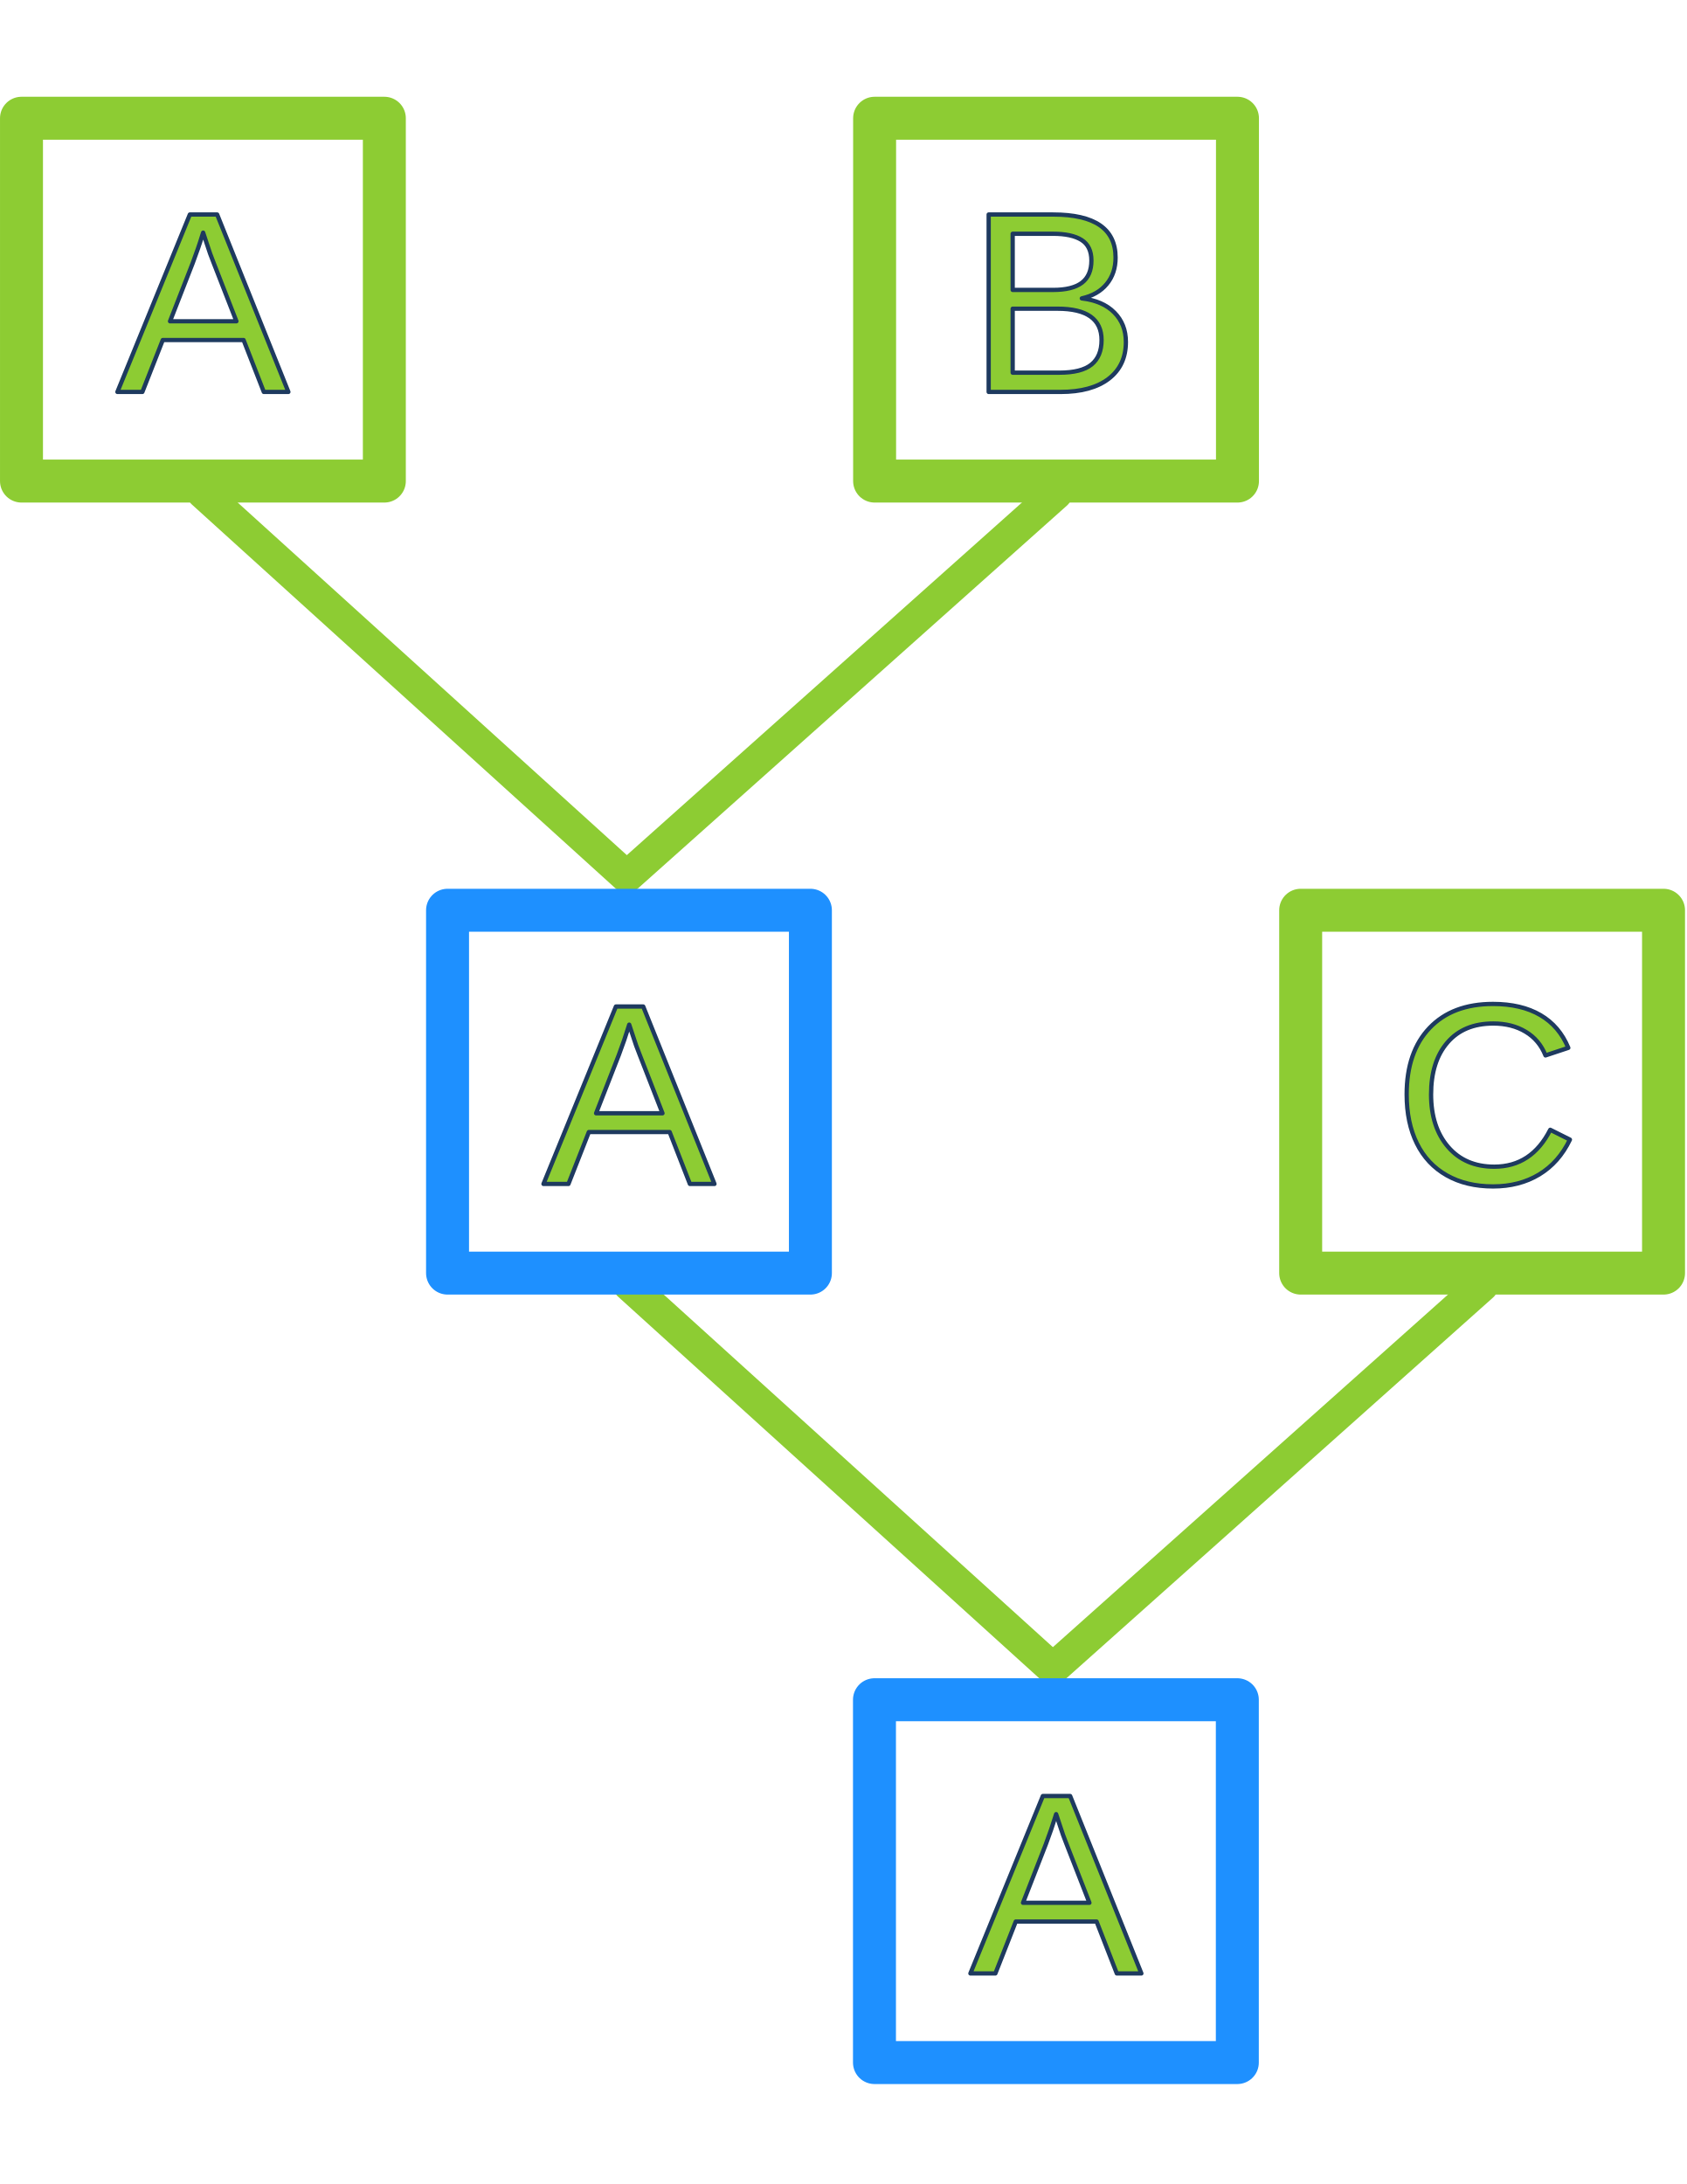
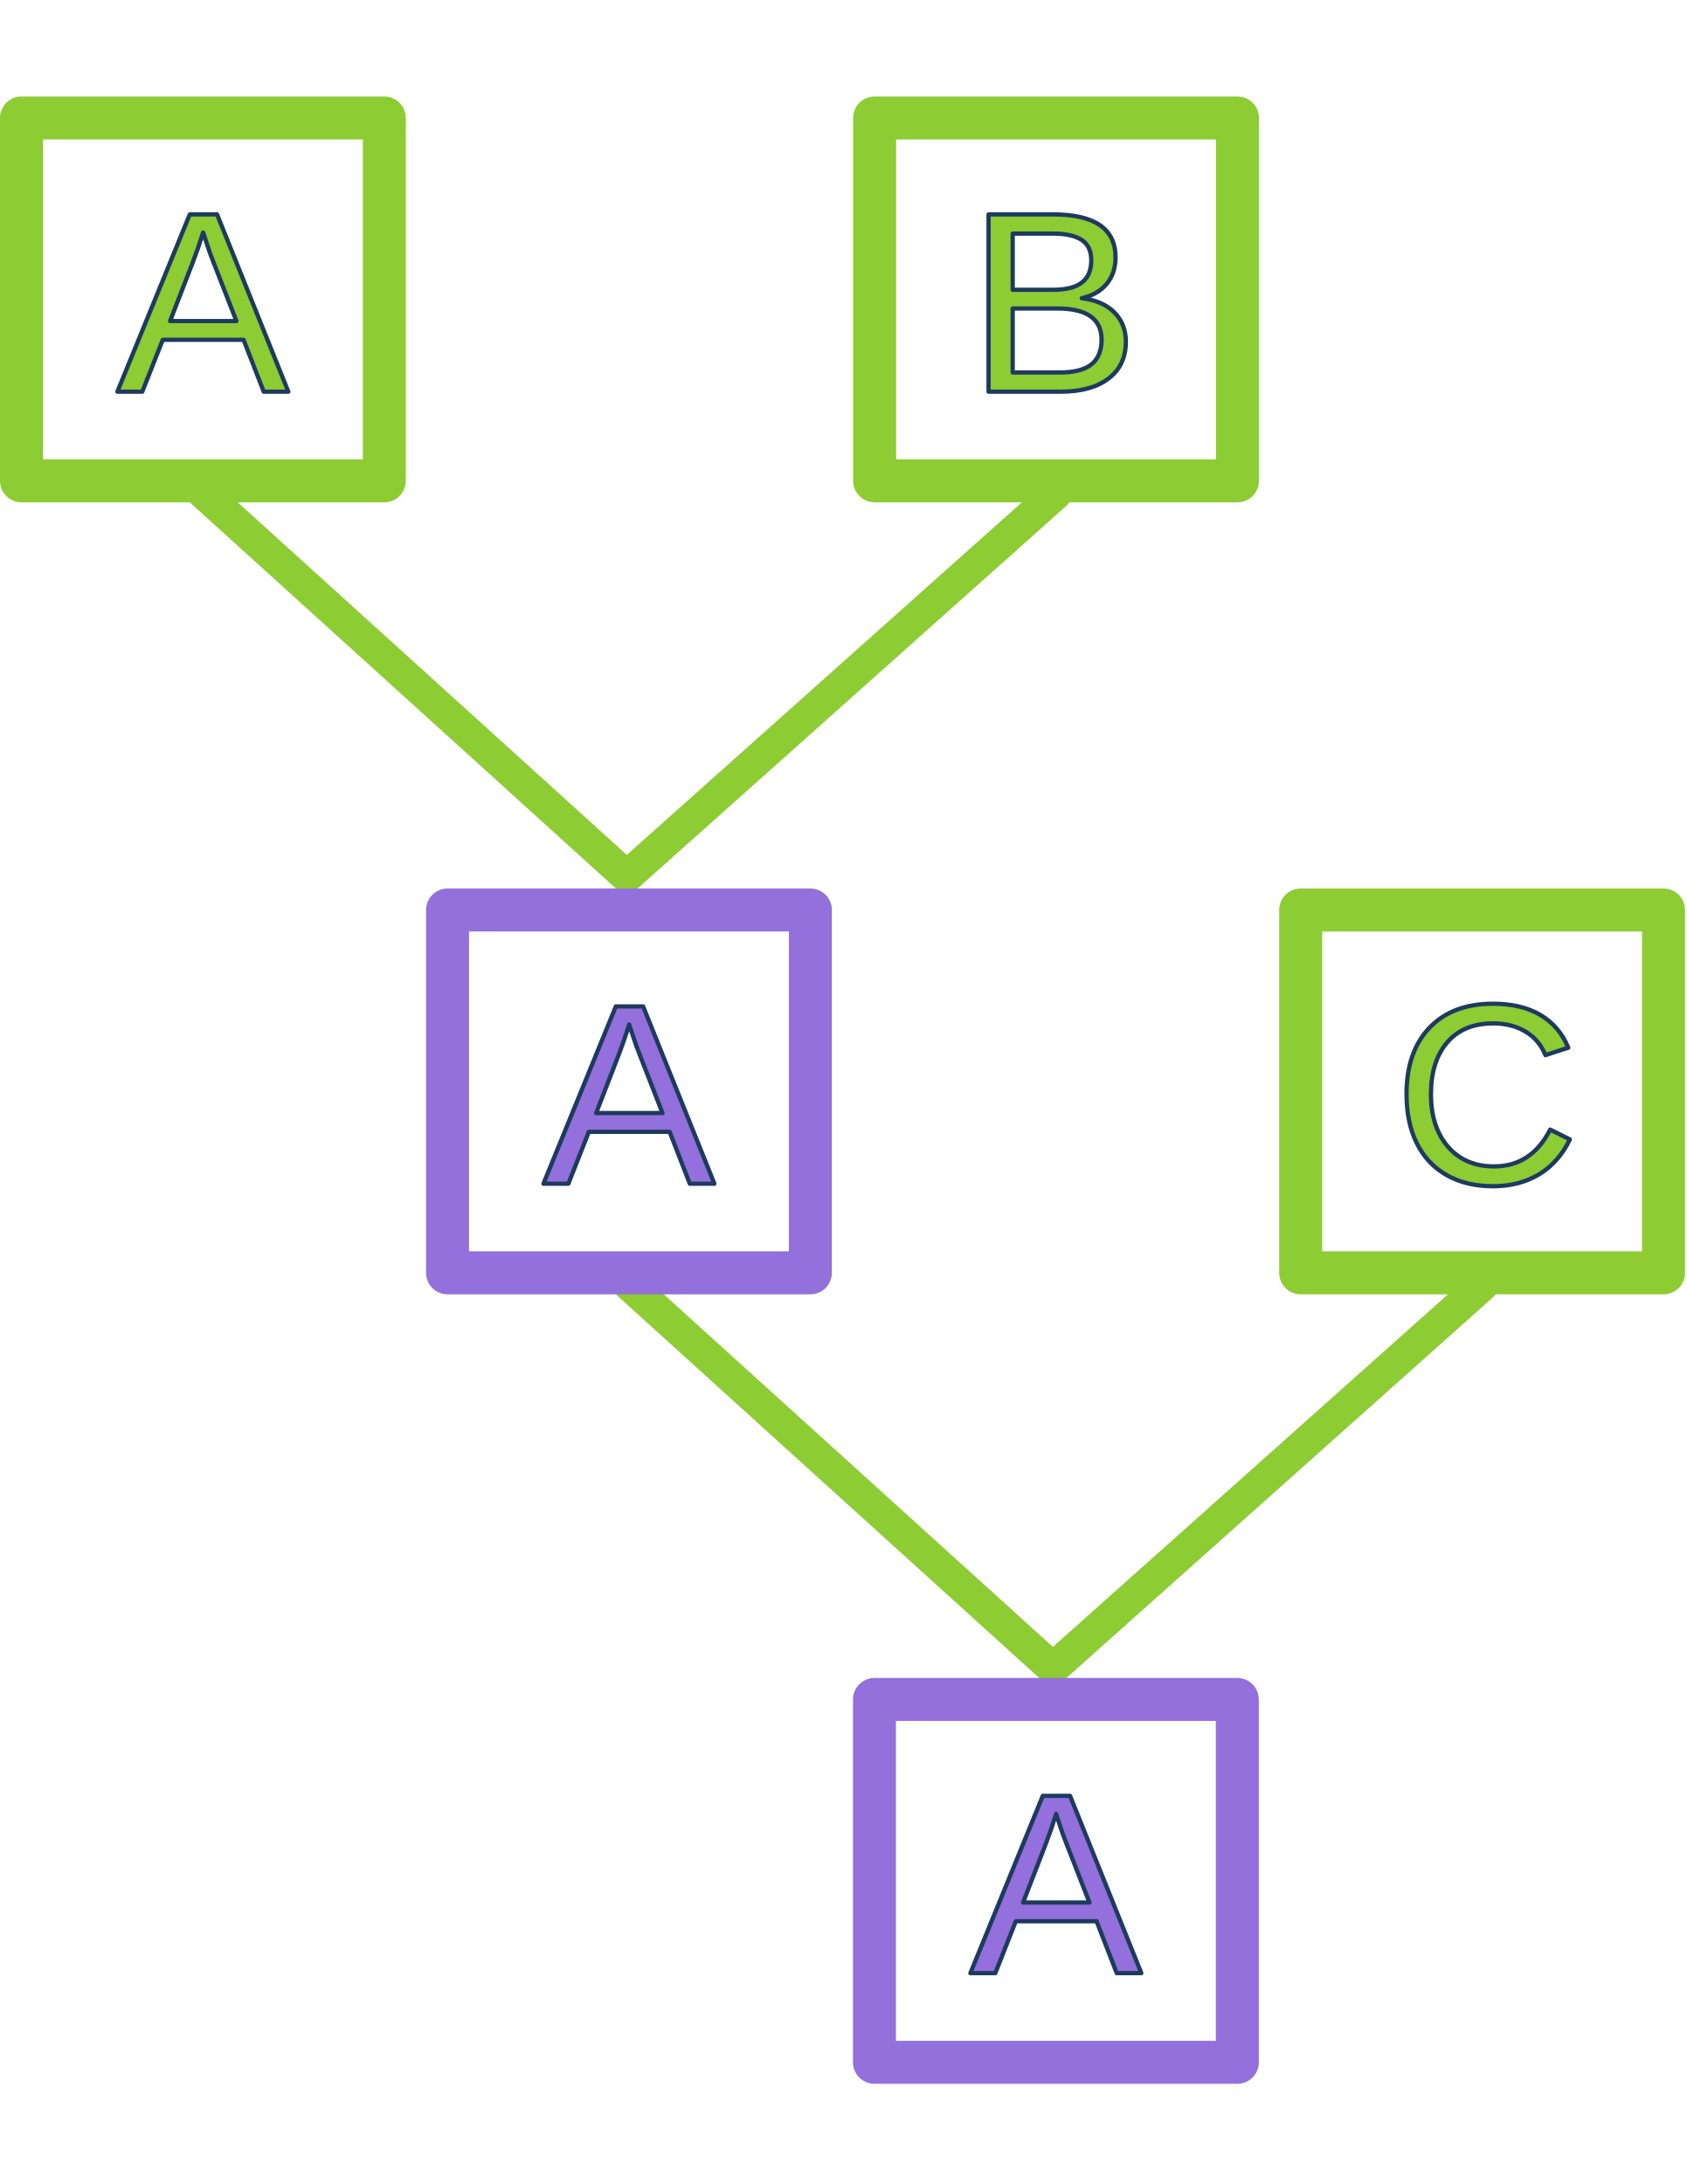
- <svg xmlns="http://www.w3.org/2000/svg" width="166" height="215" viewBox="0 0 327 386" version="1.1" xml:space="preserve" style="fill-rule:evenodd;clip-rule:evenodd;stroke-linecap:round;stroke-linejoin:round;stroke-miterlimit:1.5;">
-   <path d="M121.505,151.241l-82.178,-74.463" style="fill:none;stroke:#8dcc33;stroke-width:6.25px;" />
-   <path d="M204.124,304.83l-82.178,-74.462" style="fill:none;stroke:#8dcc33;stroke-width:6.25px;" />
-   <path d="M121.866,150.971l82.949,-74.028" style="fill:none;stroke:#8dcc33;stroke-width:6.25px;" />
-   <path d="M204.484,304.56l82.95,-74.028" style="fill:none;stroke:#8dcc33;stroke-width:6.25px;" />
-   <path d="M-1275.21,-276.412l-254.083,367.547" style="fill:none;stroke:#0dcaf2;stroke-width:6.25px;" />
-   <path d="M-1507.61,59.767l-19.704,28.503" style="fill:none;stroke:#0dcaf2;stroke-width:6.25px;" />
-   <rect x="4.167" y="4.167" width="70.362" height="70.362" style="fill:none;stroke:#8dcc33;stroke-width:8.33px;stroke-linecap:square;stroke-miterlimit:4;" />
-   <rect x="169.571" y="310.851" width="70.362" height="70.362" style="fill:none;stroke:#1e90ff;stroke-width:8.33px;stroke-linecap:square;stroke-miterlimit:4;" />
-   <rect x="86.785" y="157.756" width="70.362" height="70.362" style="fill:none;stroke:#1e90ff;stroke-width:8.33px;stroke-linecap:square;stroke-miterlimit:4;" />
-   <rect x="169.598" y="4.167" width="70.362" height="70.362" style="fill:none;stroke:#8dcc33;stroke-width:8.33px;stroke-linecap:square;stroke-miterlimit:4;" />
-   <rect x="252.217" y="157.756" width="70.362" height="70.362" style="fill:none;stroke:#8dcc33;stroke-width:8.33px;stroke-linecap:square;stroke-miterlimit:4;" />
-   <g transform="matrix(50,0,0,50,56.0227,57.2434)">
-     </g>
-   <text x="22.673px" y="57.243px" style="font-family:'ArialMT', 'Arial', sans-serif;font-size:50px;fill:#8dcc33;stroke:#1e3a5f;stroke-width:0.83px;stroke-linecap:butt;stroke-miterlimit:2;">A</text>
-   <g transform="matrix(50,0,0,50,221.427,363.928)">
-     </g>
-   <text x="188.077px" y="363.928px" style="font-family:'ArialMT', 'Arial', sans-serif;font-size:50px;fill:#8dcc33;stroke:#1e3a5f;stroke-width:0.83px;stroke-linecap:butt;stroke-miterlimit:2;">A</text>
-   <g transform="matrix(50,0,0,50,138.641,210.832)">
-     </g>
-   <text x="105.292px" y="210.832px" style="font-family:'ArialMT', 'Arial', sans-serif;font-size:50px;fill:#8dcc33;stroke:#1e3a5f;stroke-width:0.83px;stroke-linecap:butt;stroke-miterlimit:2;">A</text>
-   <g transform="matrix(50,0,0,50,220.954,57.2434)">
-     </g>
-   <text x="187.604px" y="57.243px" style="font-family:'ArialMT', 'Arial', sans-serif;font-size:50px;fill:#8dcc33;stroke:#1e3a5f;stroke-width:0.83px;stroke-linecap:butt;stroke-miterlimit:2;">B</text>
-   <g transform="matrix(50,0,0,50,306.331,210.832)">
-     </g>
-   <text x="270.223px" y="210.832px" style="font-family:'ArialMT', 'Arial', sans-serif;font-size:50px;fill:#8dcc33;stroke:#1e3a5f;stroke-width:0.83px;stroke-linecap:butt;stroke-miterlimit:2;">C</text>
+ <svg xmlns="http://www.w3.org/2000/svg" width="166" height="215" viewBox="0 0 166 196" version="1.1" xml:space="preserve" style="fill-rule:evenodd;clip-rule:evenodd;stroke-linecap:round;stroke-linejoin:round;stroke-miterlimit:1.5;">
+   <path d="M61.68,76.776l-41.717,-37.801" style="fill:none;stroke:#8dcc33;stroke-width:3.17px;" />
+   <path d="M103.622,154.744l-41.718,-37.8" style="fill:none;stroke:#8dcc33;stroke-width:3.17px;" />
+   <path d="M61.864,76.639l42.108,-37.58" style="fill:none;stroke:#8dcc33;stroke-width:3.17px;" />
+   <path d="M103.804,154.607l42.109,-37.58" style="fill:none;stroke:#8dcc33;stroke-width:3.17px;" />
+   <rect x="2.114" y="2.114" width="35.719" height="35.719" style="fill:none;stroke:#8dcc33;stroke-width:4.23px;stroke-linecap:square;stroke-miterlimit:4;" />
+   <rect x="86.081" y="157.801" width="35.719" height="35.719" style="fill:none;stroke:#9370db;stroke-width:4.23px;stroke-linecap:square;stroke-miterlimit:4;" />
+   <rect x="44.055" y="80.083" width="35.719" height="35.719" style="fill:none;stroke:#9370db;stroke-width:4.23px;stroke-linecap:square;stroke-miterlimit:4;" />
+   <rect x="86.095" y="2.114" width="35.719" height="35.719" style="fill:none;stroke:#8dcc33;stroke-width:4.23px;stroke-linecap:square;stroke-miterlimit:4;" />
+   <rect x="128.036" y="80.083" width="35.719" height="35.719" style="fill:none;stroke:#8dcc33;stroke-width:4.23px;stroke-linecap:square;stroke-miterlimit:4;" />
+   <text x="11.509px" y="29.058px" style="font-family:'ArialMT', 'Arial', sans-serif;font-size:25.382px;fill:#8dcc33;stroke:#1e3a5f;stroke-width:0.42px;stroke-linecap:butt;stroke-miterlimit:2;">A</text>
+   <text x="95.475px" y="184.745px" style="font-family:'ArialMT', 'Arial', sans-serif;font-size:25.382px;fill:#9370db;stroke:#1e3a5f;stroke-width:0.42px;stroke-linecap:butt;stroke-miterlimit:2;">A</text>
+   <text x="53.45px" y="107.027px" style="font-family:'ArialMT', 'Arial', sans-serif;font-size:25.382px;fill:#9370db;stroke:#1e3a5f;stroke-width:0.42px;stroke-linecap:butt;stroke-miterlimit:2;">A</text>
+   <text x="95.235px" y="29.058px" style="font-family:'ArialMT', 'Arial', sans-serif;font-size:25.382px;fill:#8dcc33;stroke:#1e3a5f;stroke-width:0.42px;stroke-linecap:butt;stroke-miterlimit:2;">B</text>
+   <text x="137.176px" y="107.027px" style="font-family:'ArialMT', 'Arial', sans-serif;font-size:25.382px;fill:#8dcc33;stroke:#1e3a5f;stroke-width:0.42px;stroke-linecap:butt;stroke-miterlimit:2;">C</text>
</svg>
